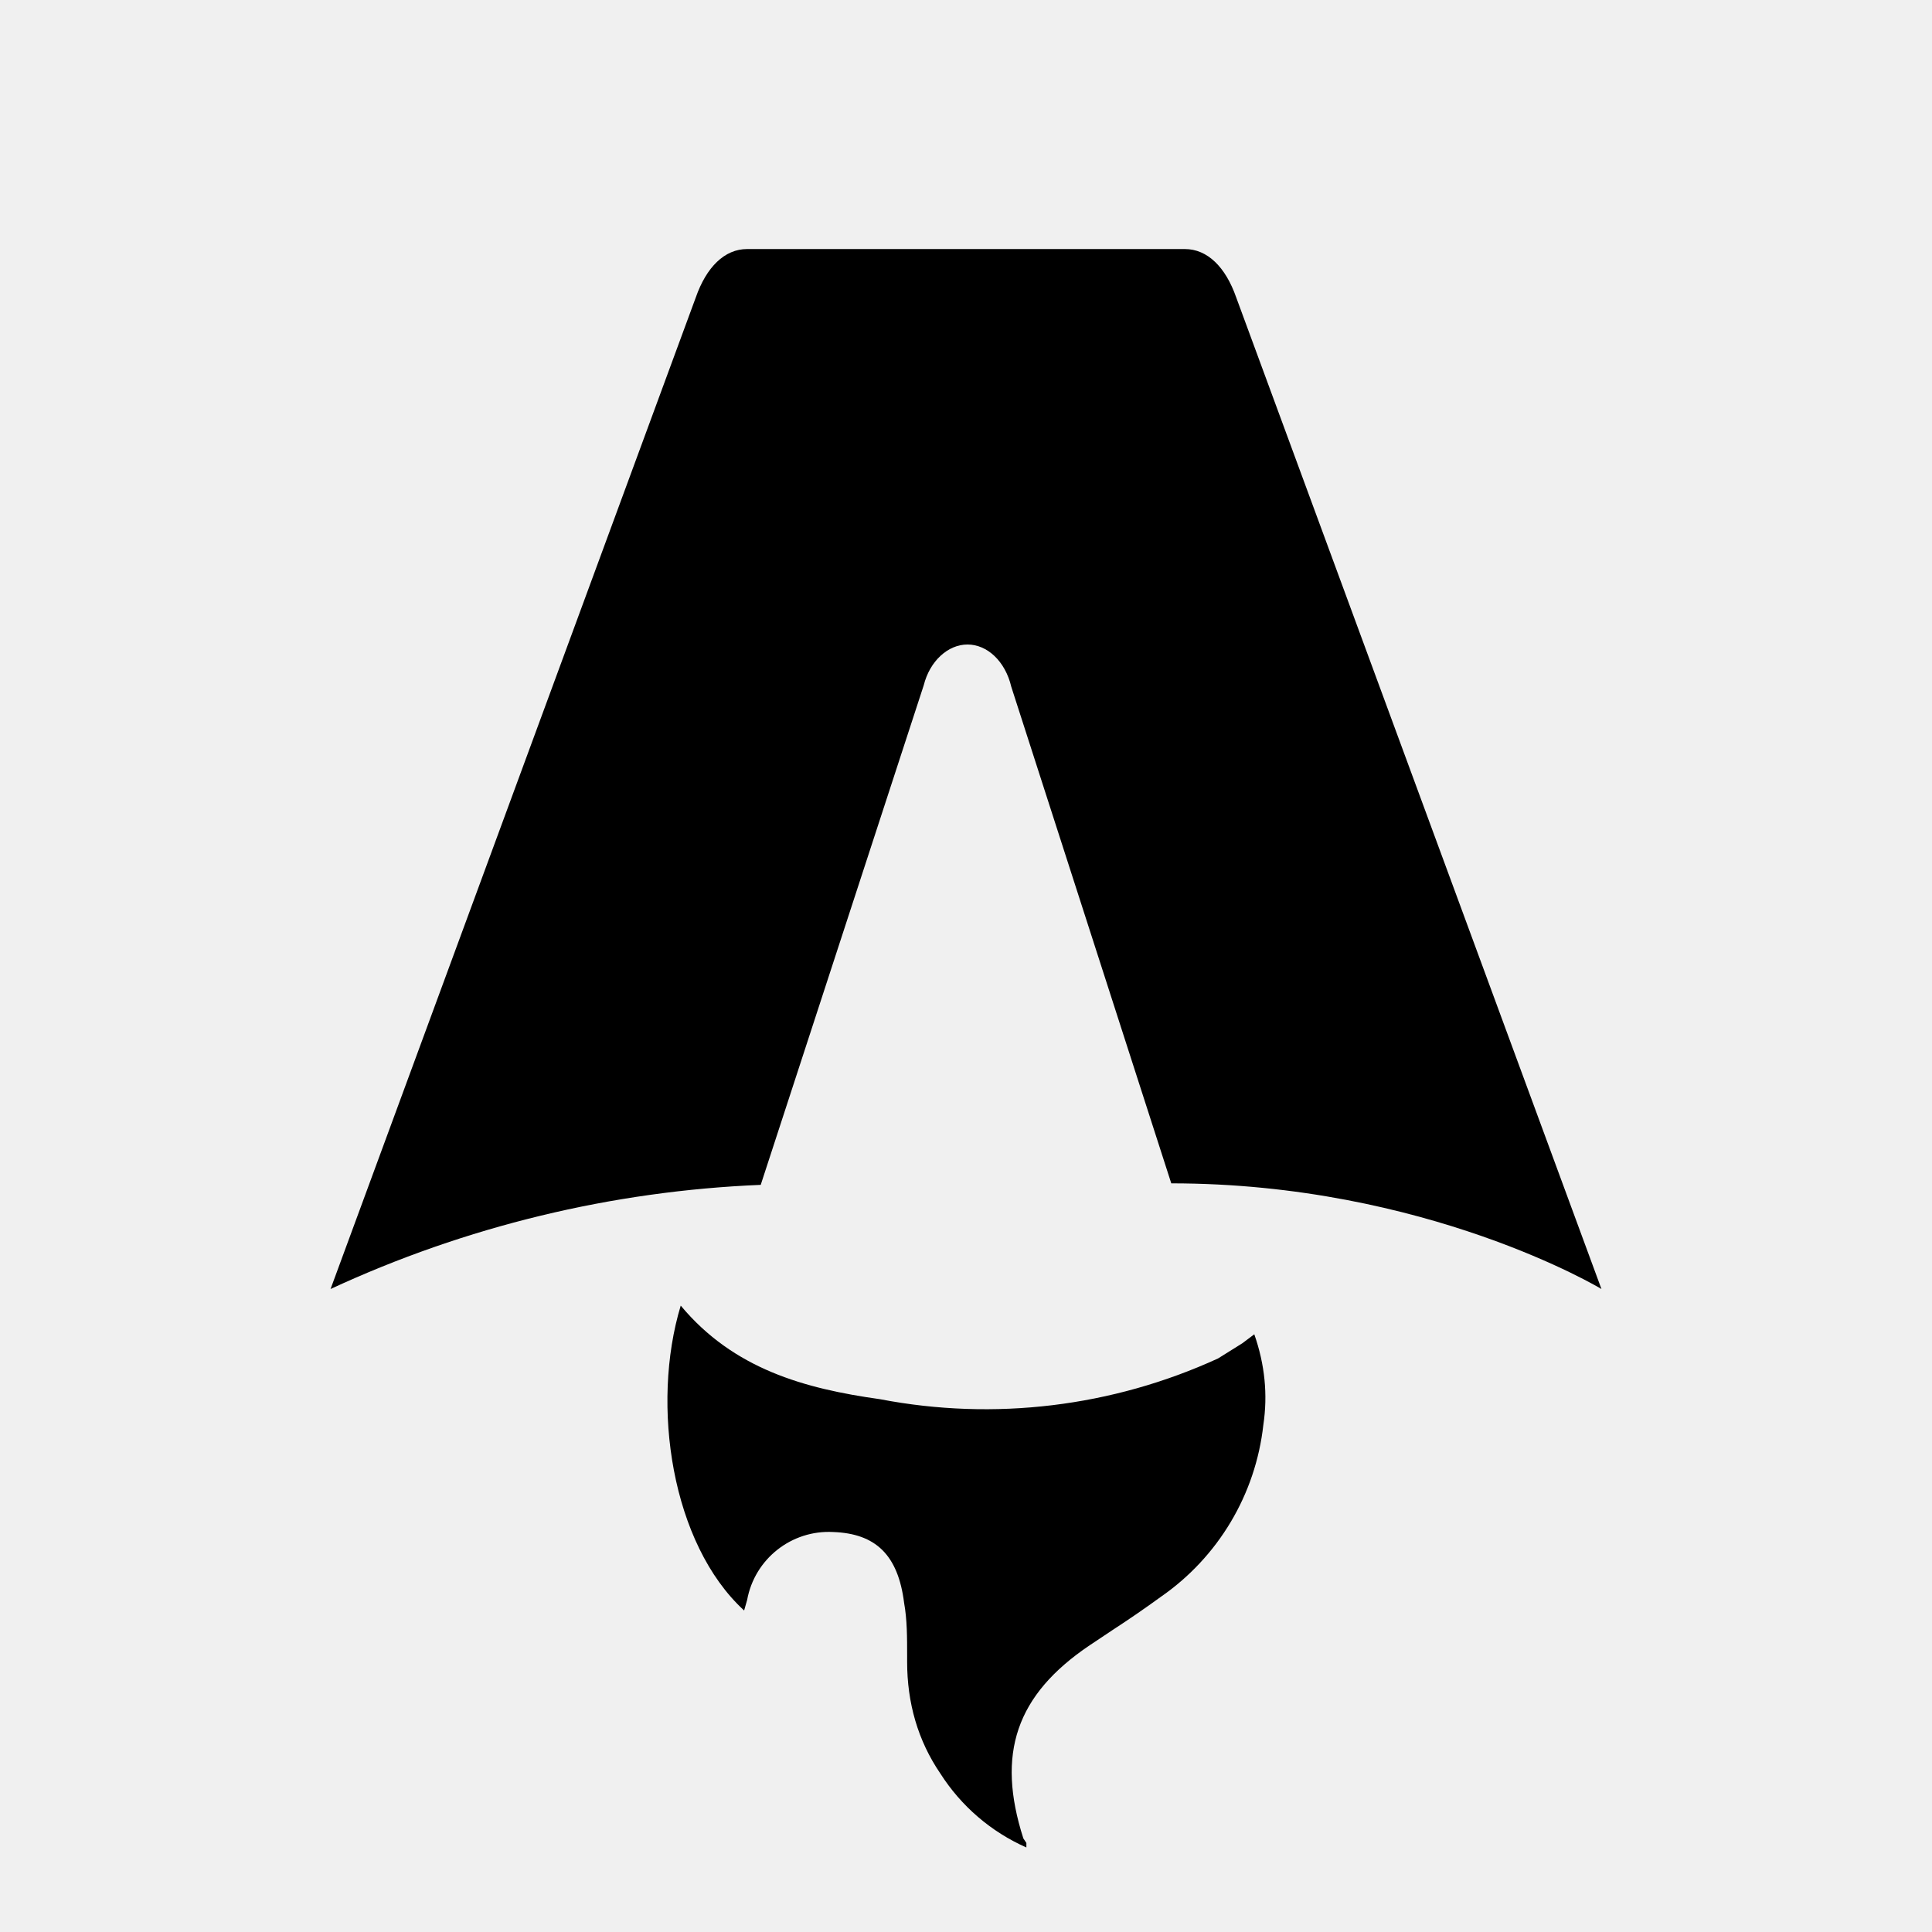
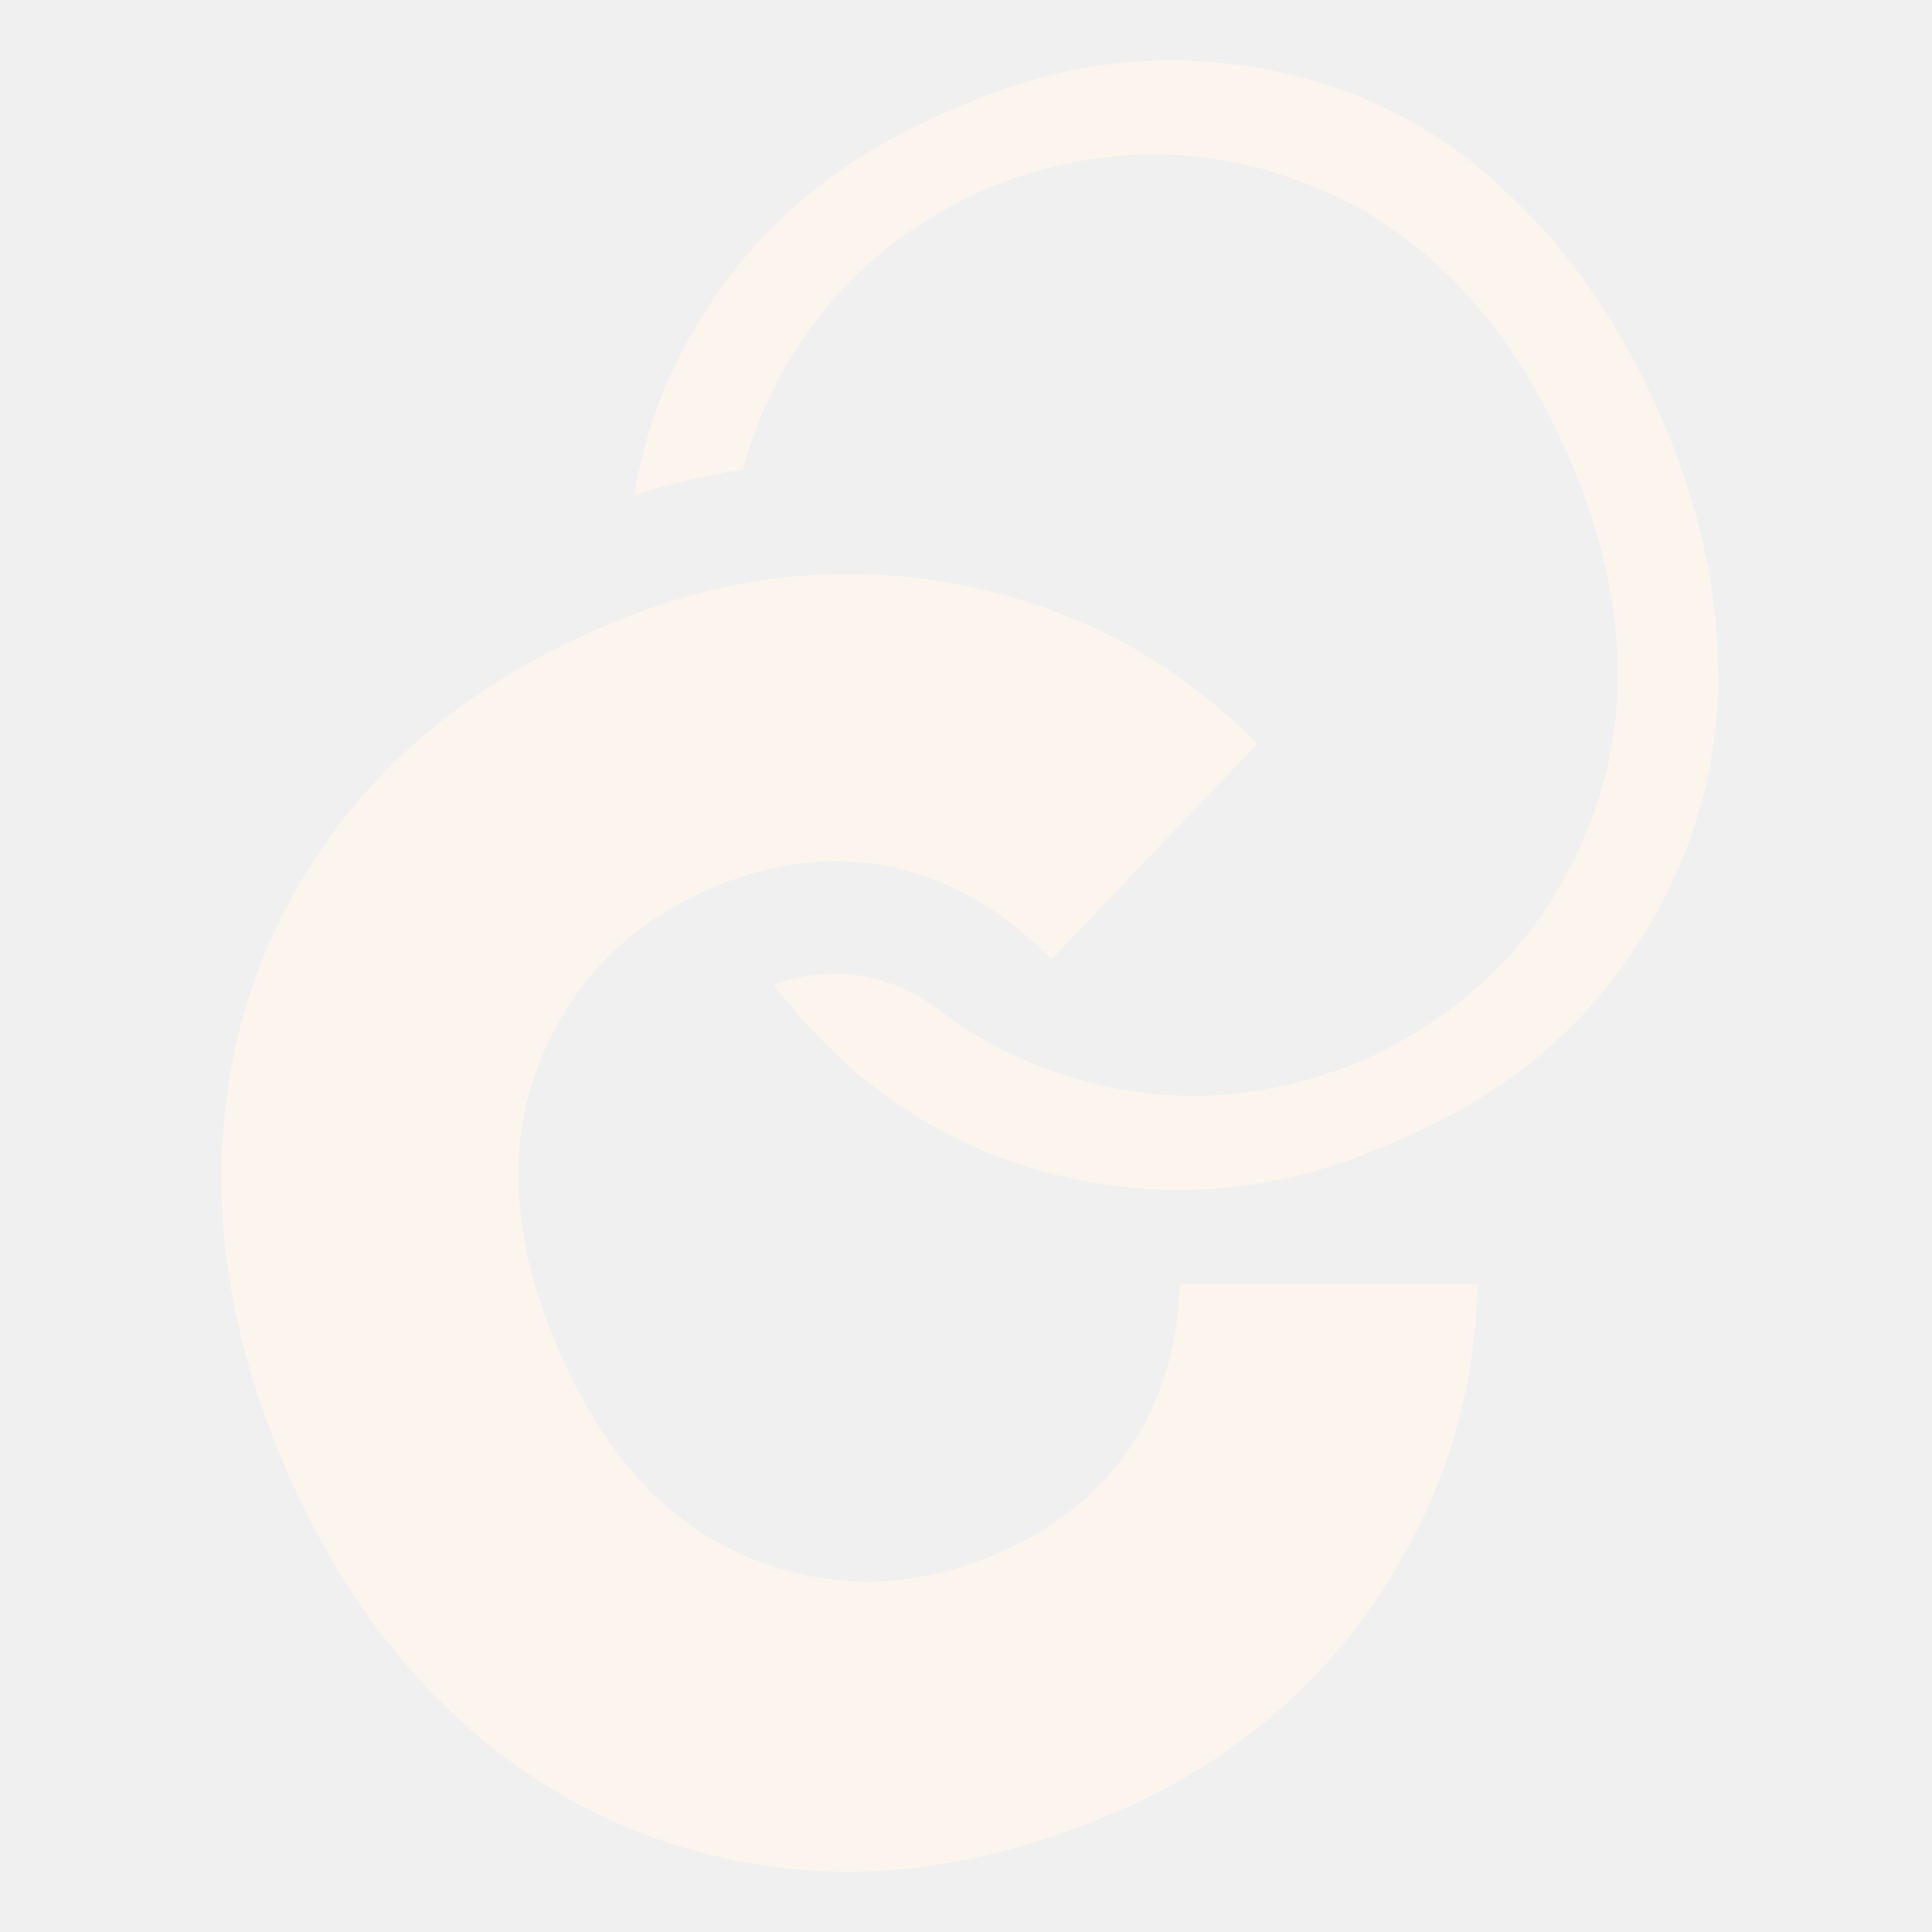
- <svg xmlns="http://www.w3.org/2000/svg" fill="none" viewBox="0 0 128 128">
-   <path d="M50.4 78.5a75.1 75.1 0 0 0-28.5 6.9l24.2-65.7c.7-2 1.9-3.2 3.4-3.2h29c1.5 0 2.7 1.2 3.4 3.2l24.2 65.7s-11.6-7-28.5-7L67 45.5c-.4-1.7-1.6-2.8-2.9-2.8-1.3 0-2.5 1.1-2.9 2.7L50.4 78.5Zm-1.1 28.2Zm-4.2-20.2c-2 6.6-.6 15.8 4.2 20.2a17.5 17.5 0 0 1 .2-.7 5.5 5.5 0 0 1 5.7-4.5c2.8.1 4.3 1.5 4.7 4.7.2 1.1.2 2.3.2 3.5v.4c0 2.7.7 5.2 2.2 7.4a13 13 0 0 0 5.7 4.9v-.3l-.2-.3c-1.8-5.6-.5-9.5 4.4-12.8l1.5-1a73 73 0 0 0 3.2-2.2 16 16 0 0 0 6.8-11.4c.3-2 .1-4-.6-6l-.8.6-1.6 1a37 37 0 0 1-22.4 2.7c-5-.7-9.7-2-13.2-6.2Z" />
-   <style>
-         path { fill: #000; }
-         @media (prefers-color-scheme: dark) {
-             path { fill: #FFF; }
-         }
-     </style>
+ <svg xmlns="http://www.w3.org/2000/svg" width="192px" height="192px" viewBox="0 0 192 192" version="1.1">
+   <defs>
+     <filter color-interpolation-filters="auto" id="filter-1">
+       <feColorMatrix in="SourceGraphic" type="matrix" values="0 0 0 0 0.988 0 0 0 0 0.961 0 0 0 0 0.933 0 0 0 1 0" />
+     </filter>
+     <filter color-interpolation-filters="auto" id="filter-2">
+       <feColorMatrix in="SourceGraphic" type="matrix" values="0 0 0 0 0.988 0 0 0 0 0.961 0 0 0 0 0.933 0 0 0 1 0" />
+     </filter>
+   </defs>
+   <g id="favicon" stroke="none" stroke-width="1" fill="none" fill-rule="evenodd">
+     <g id="linc---clip---green" transform="translate(22, 6)">
+       <g id="linc---c" transform="translate(0, 51.04397)" filter="url(#filter-1)">
+         <g>
+           <path d="M38.295,5.067 C49.81,0.18 61.389,-1.172 73.033,1.012 C84.386,3.141 94.15,8.222 102.326,16.254 L102.952,16.877 L82.498,38.283 L81.976,37.764 C77.262,33.156 72.124,30.272 66.562,29.113 C60.794,27.912 54.896,28.59 48.867,31.149 C40.453,34.721 34.662,40.619 31.494,48.846 C28.325,57.073 28.953,66.399 33.379,76.825 C37.817,87.28 44.092,94.217 52.204,97.637 C60.316,101.056 68.579,100.981 76.992,97.409 C83.021,94.85 87.61,91.087 90.759,86.118 C93.558,81.702 95.056,76.533 95.251,70.611 L124.837,70.611 C124.586,81.606 121.42,91.758 115.341,101.066 C108.869,110.977 99.905,118.364 88.451,123.226 C76.866,128.143 65.716,129.896 54.999,128.483 C44.282,127.071 34.695,122.928 26.238,116.056 C17.781,109.184 11.094,99.956 6.177,88.372 C1.272,76.816 -0.712,65.617 0.226,54.774 C1.163,43.932 4.846,34.166 11.275,25.477 C17.704,16.788 26.711,9.985 38.295,5.067 Z" id="c" fill="#333333" fill-rule="nonzero" />
+         </g>
+       </g>
+       <g id="linc---link" transform="translate(41.05037, 0)" filter="url(#filter-2)">
+         <g>
+           <path d="M60.84,0.576 L61.701,0.714 L62.535,0.862 L63.39,1.028 C71.056,2.581 77.832,5.744 83.804,10.56 L84.464,11.102 L84.977,11.539 L87.475,13.911 L88.119,14.533 L88.765,15.178 C93.689,20.179 97.854,26.356 101.249,33.726 L101.687,34.694 L102.108,35.655 L102.518,36.626 C105.607,44.063 107.3,51.285 107.614,58.301 L107.647,59.215 L107.718,61.786 L107.69,62.795 C107.479,68.488 106.321,73.95 104.217,79.161 C103.329,81.384 102.282,83.526 101.063,85.609 L100.53,86.499 L100.015,87.331 L99.573,88.023 L99.096,88.742 C93.954,96.356 86.983,102.198 78.08,106.323 L77.24,106.704 L76.289,107.121 L75.275,107.579 L74.469,107.931 L73.627,108.284 C64.643,111.969 55.634,113.085 46.48,111.653 L45.622,111.511 L44.696,111.343 L43.681,111.144 L42.704,110.932 C41.081,110.562 39.476,110.107 37.902,109.57 L36.962,109.238 L35.945,108.857 L35.076,108.512 C30.465,106.632 26.199,104.054 22.263,100.763 L21.442,100.062 L19.682,98.381 L19.036,97.756 L18.389,97.109 C16.791,95.483 15.272,93.733 13.834,91.859 C17.173,90.706 20.245,90.487 23.23,91.109 C25.525,91.587 27.758,92.579 29.969,94.157 L30.479,94.532 C33.38,96.716 36.484,98.469 39.8,99.799 C50.259,103.994 61.095,103.935 71.681,99.661 L72.677,99.247 L72.931,99.131 C83.684,94.117 91.257,85.973 95.24,75.115 C96.728,71.059 97.548,66.819 97.7,62.441 L97.723,61.42 L97.722,60.527 L97.699,59.399 C97.465,52.716 95.726,45.83 92.575,38.751 L92.16,37.838 C89.316,31.697 85.892,26.527 81.816,22.3 L81.111,21.585 L80.333,20.901 L80.145,20.719 L79.803,20.374 C79.383,19.958 78.975,19.584 78.51,19.189 L77.919,18.702 L77.595,18.444 L77.595,18.444 L76.872,17.885 C73.934,15.645 70.755,13.833 67.357,12.464 C56.802,8.213 45.875,8.302 35.214,12.67 L34.372,13.024 L34.13,13.136 C23.443,18.12 15.871,26.278 11.898,37.156 C11.477,38.307 11.11,39.474 10.796,40.654 C7.184,41.208 3.583,42.051 0,43.18 C1.012,36.825 3.322,30.814 6.951,25.091 C12.251,16.732 19.585,10.402 29.112,5.995 L29.934,5.622 L30.885,5.206 L31.862,4.764 L32.681,4.407 L33.532,4.05 C42.319,0.441 51.091,-0.749 59.979,0.452 L60.84,0.576 Z" id="link" fill="#333333" fill-rule="nonzero" />
+         </g>
+       </g>
+     </g>
+   </g>
</svg>
